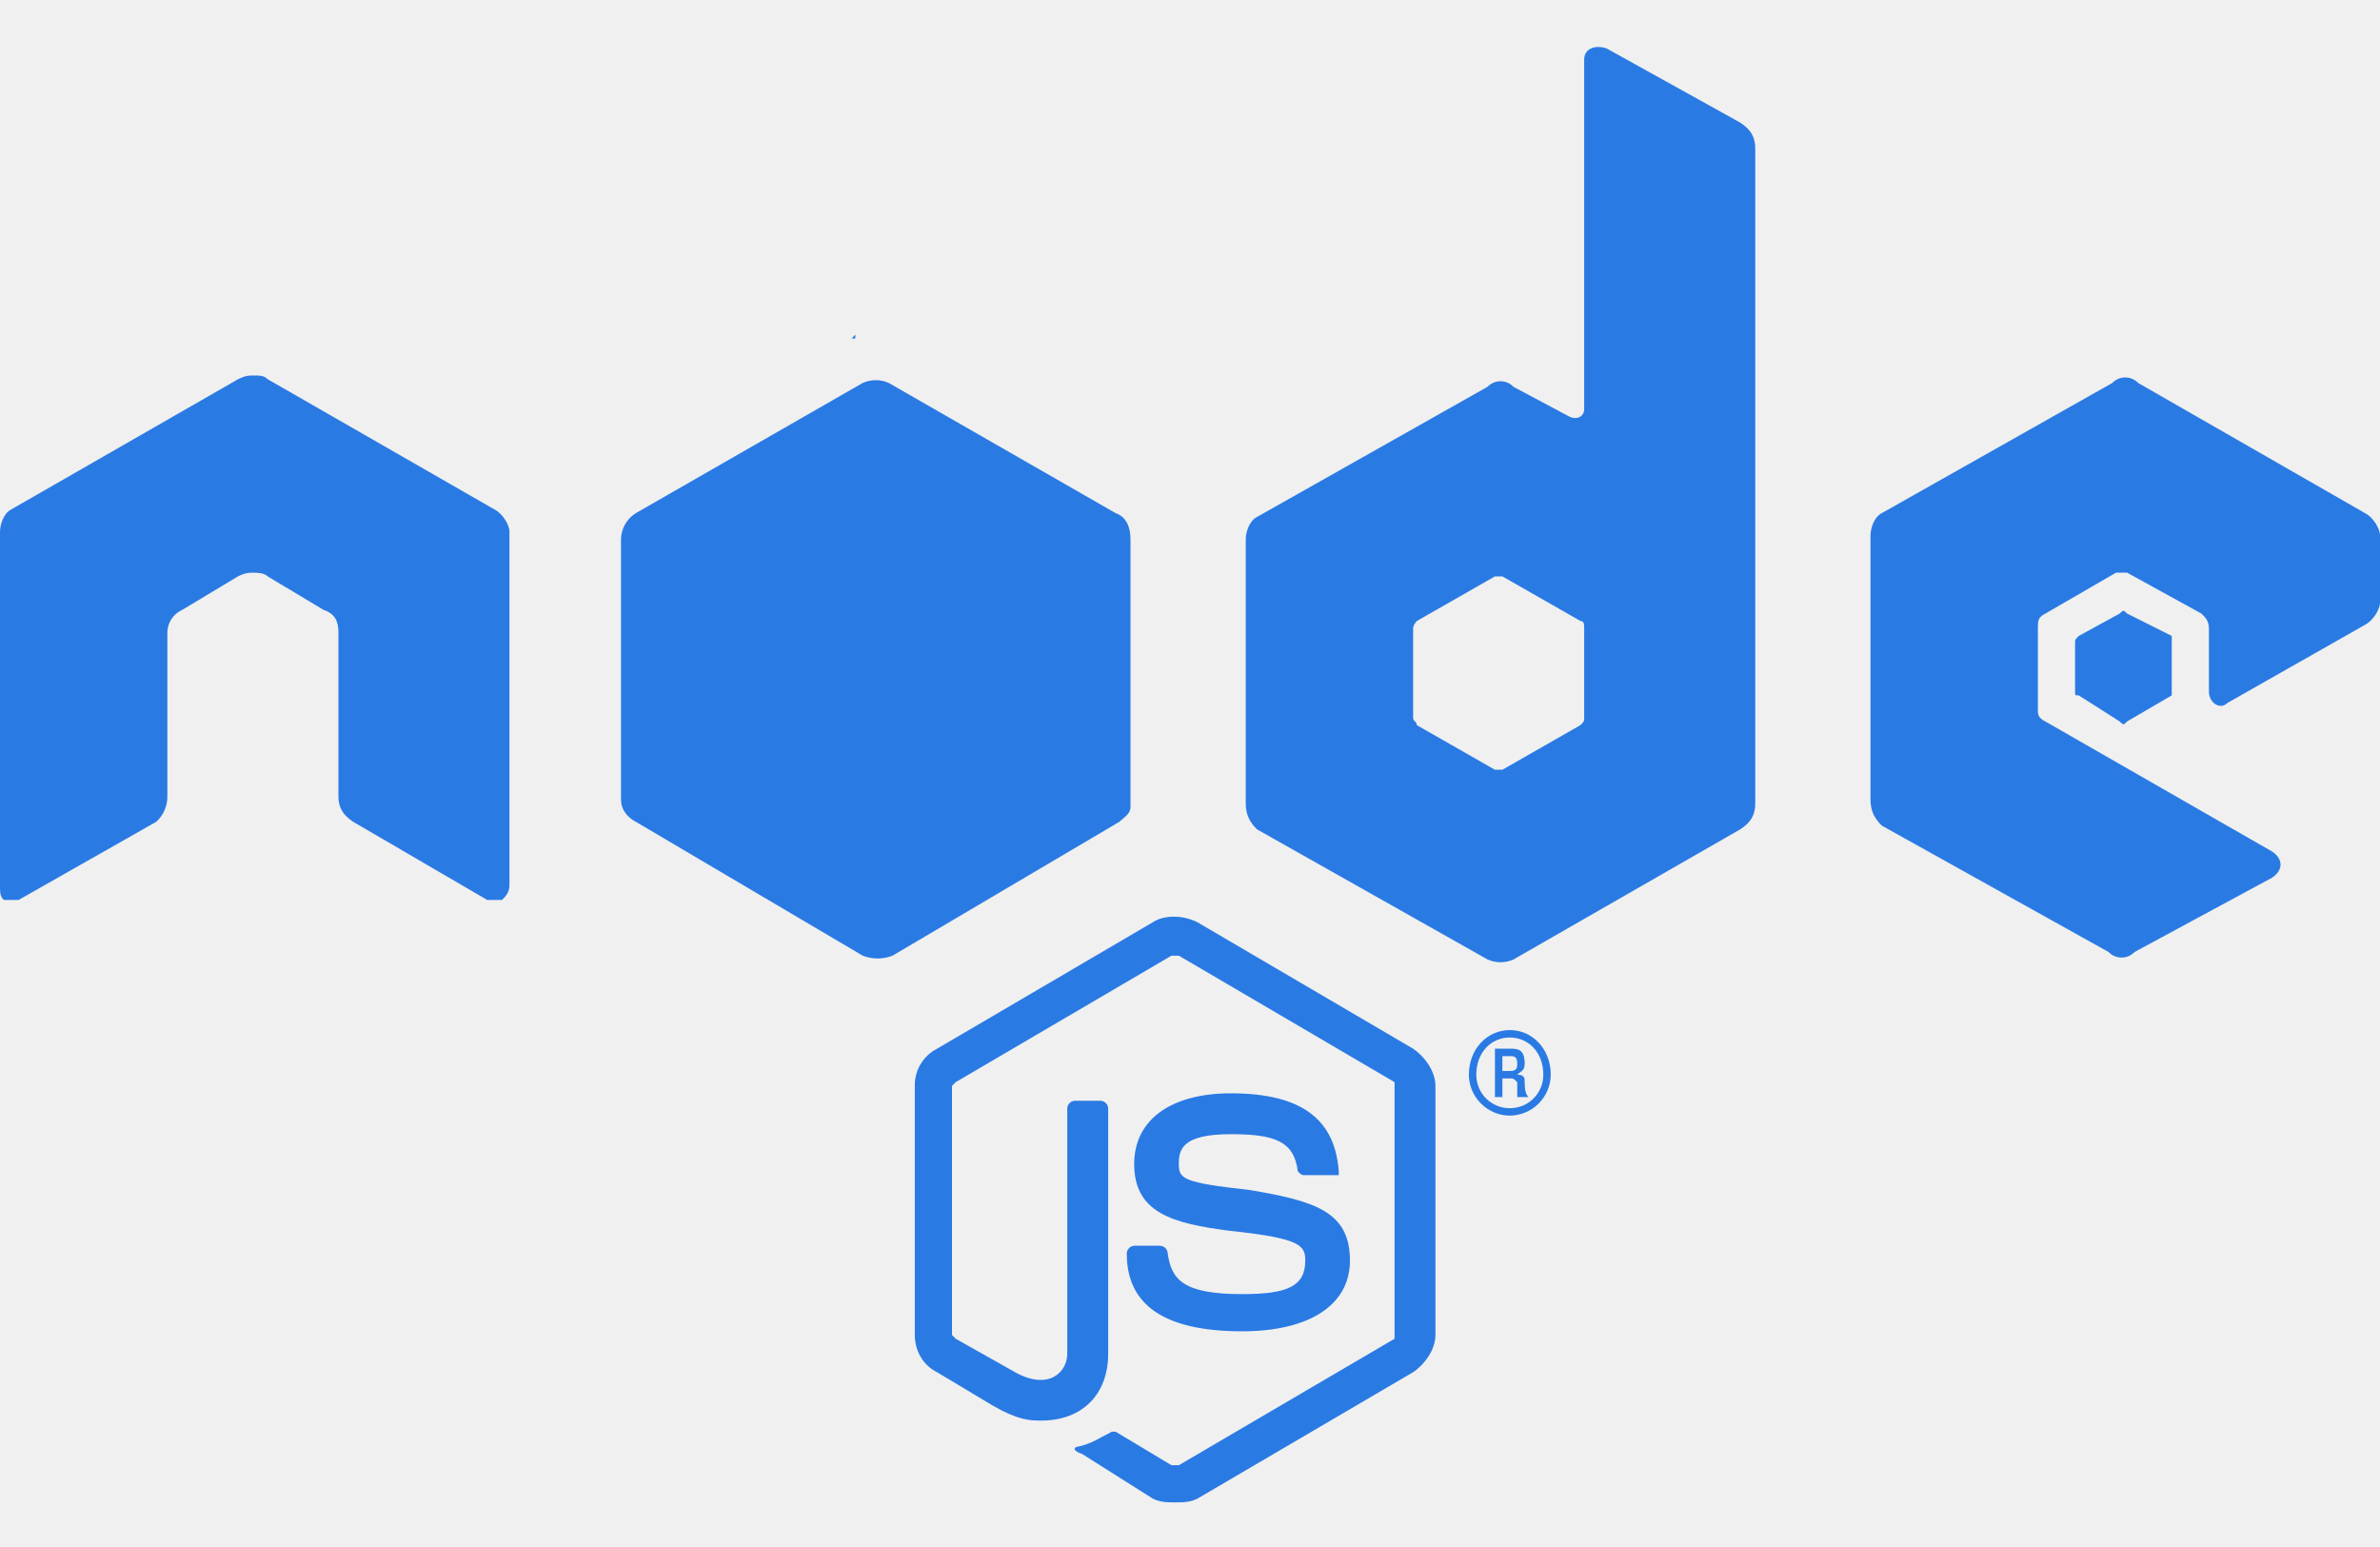
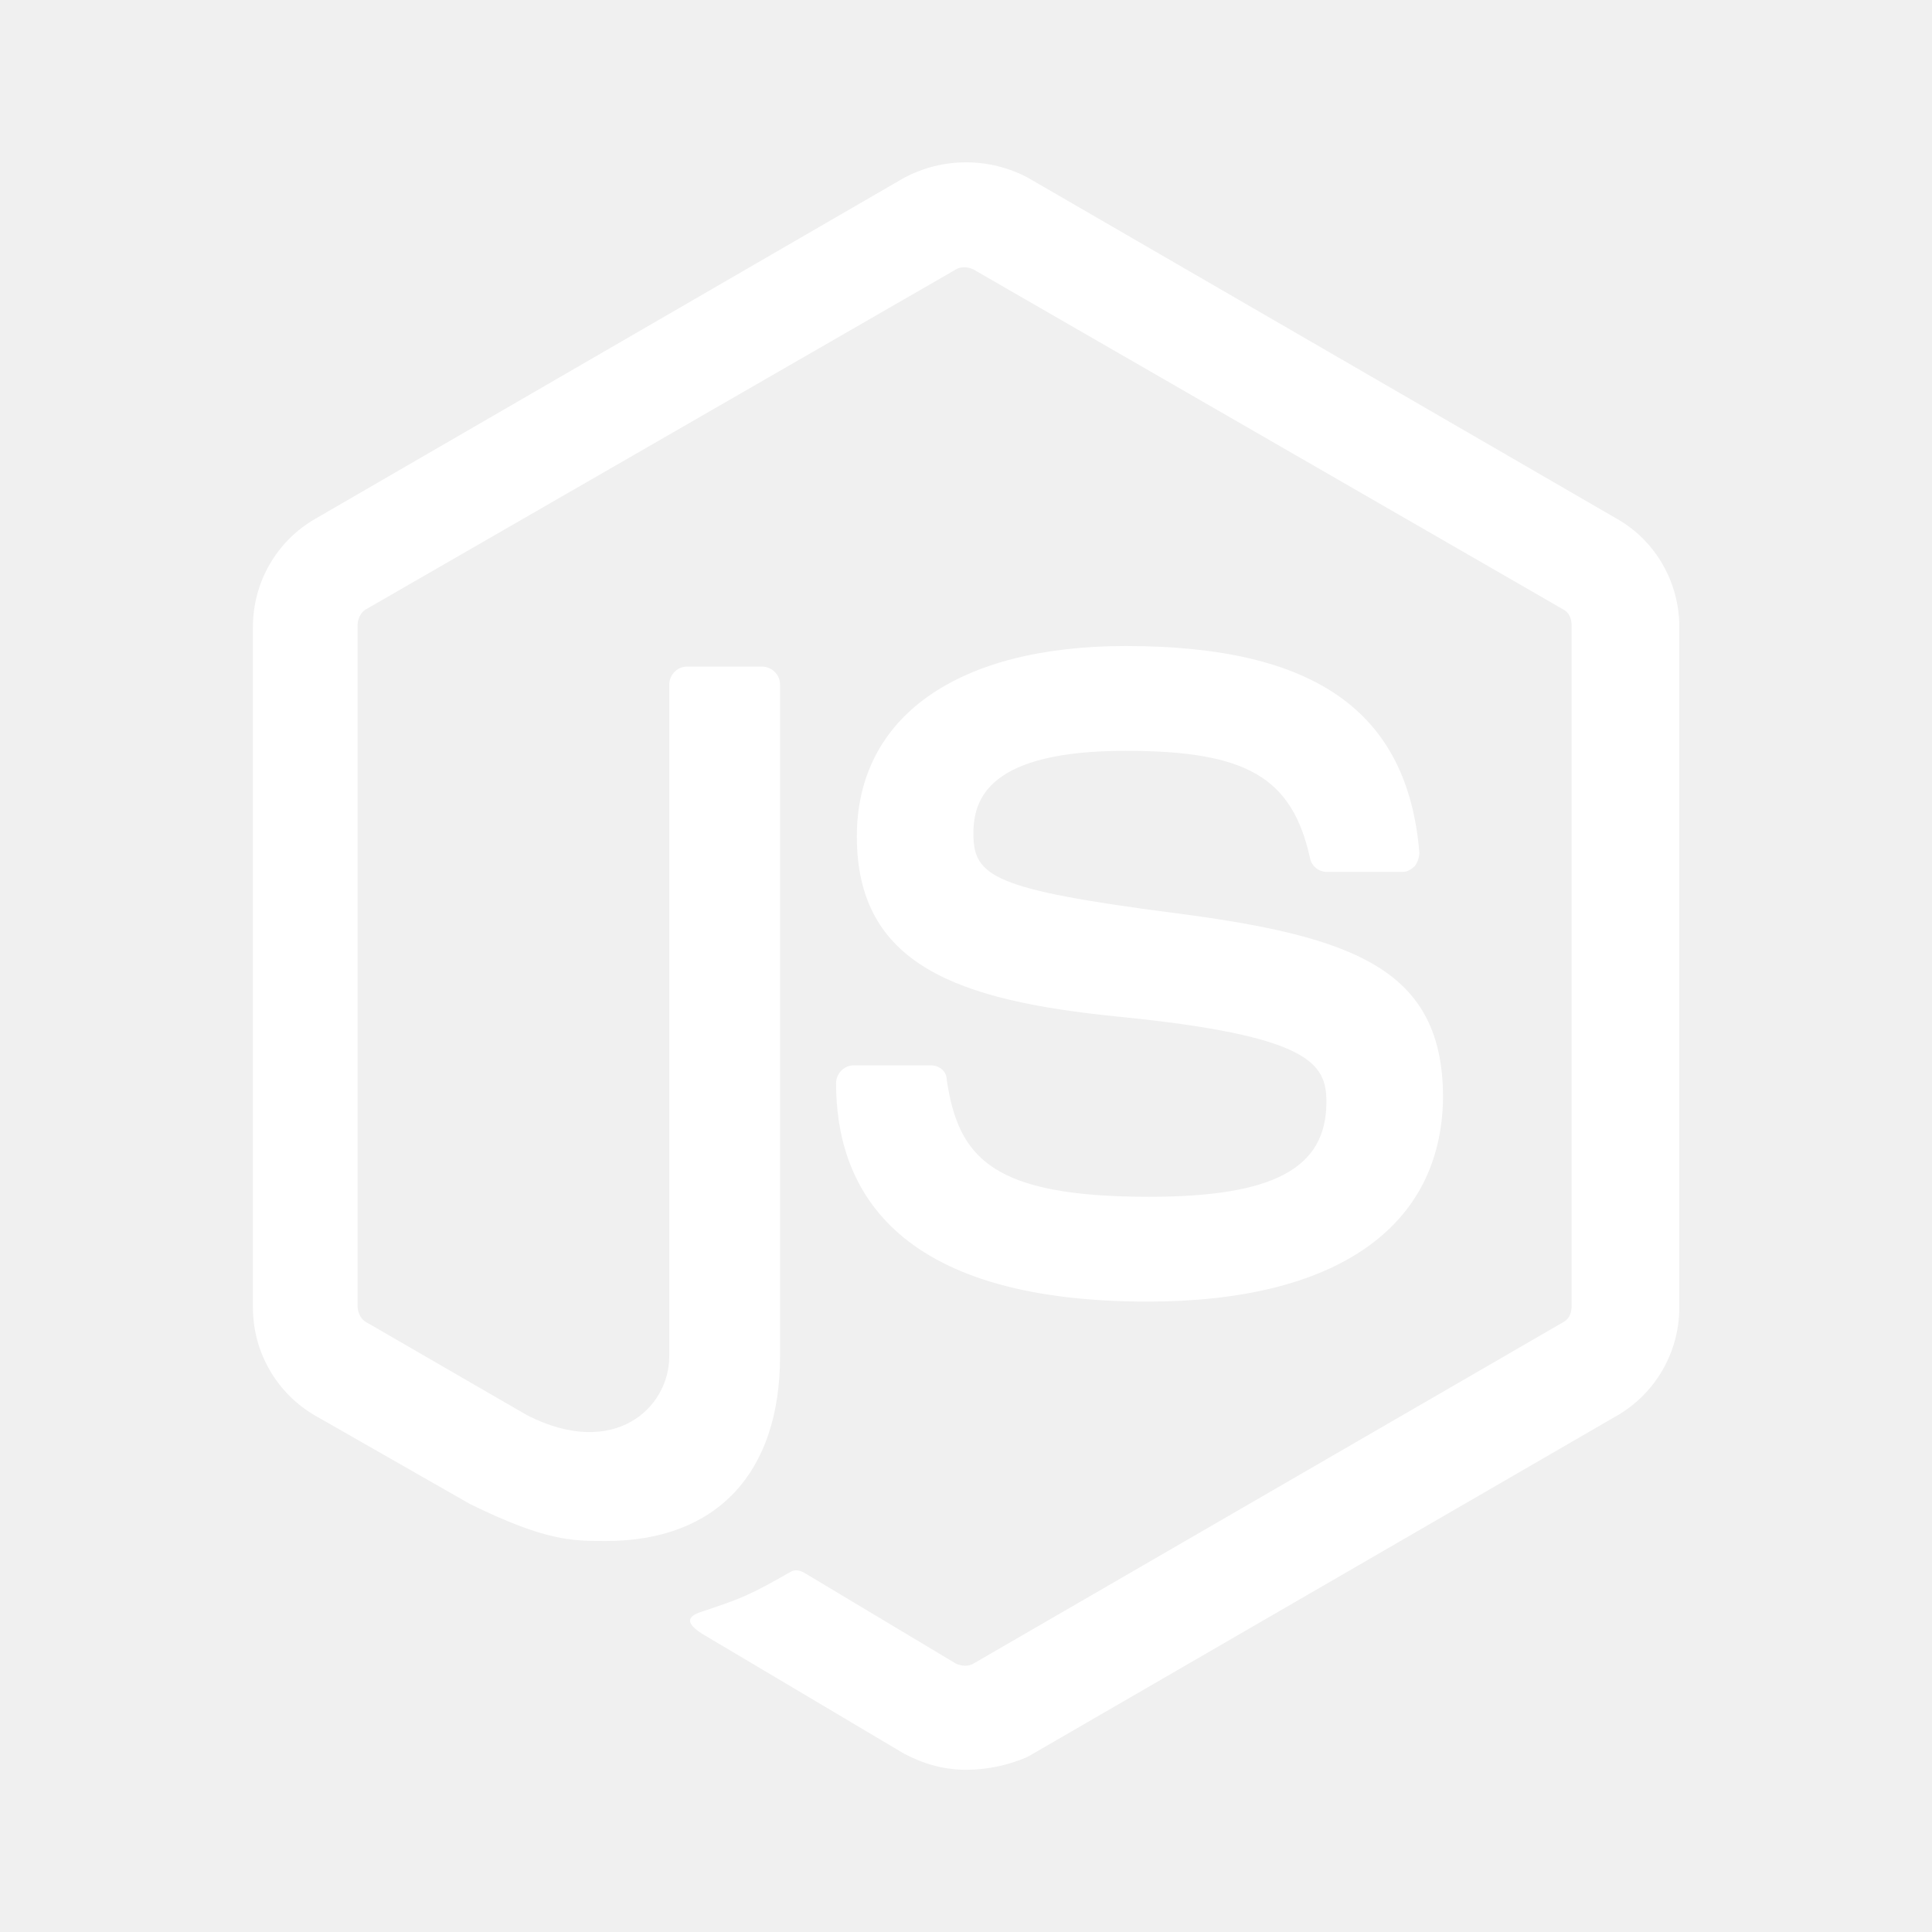
- <svg xmlns="http://www.w3.org/2000/svg" width="40" height="26" fill="none">
-   <path d="M19.75 25.25c.125 0 .25 0 .375-.063l3.625-2.125c.188-.125.375-.375.375-.625V18.25c0-.25-.188-.5-.375-.625L20.125 15.5c-.25-.125-.563-.125-.75 0l-3.625 2.125a.687.687 0 00-.375.625v4.188c0 .25.125.5.375.625l.938.562c.437.25.625.25.812.25.688 0 1.125-.438 1.125-1.125v-4.125a.134.134 0 00-.125-.125h-.438a.134.134 0 00-.125.125v4.125c0 .313-.312.625-.875.313l-1-.563-.062-.063V18.25l.063-.063 3.625-2.125h.125l3.625 2.125V22.5l-3.625 2.125h-.125l-.938-.563h-.063c-.25.125-.312.188-.562.25-.063 0-.125.063.063.125l1.187.75c.125.063.25.063.375.063zm2.938-4.063c0-.812-.563-1-1.688-1.187-1.125-.125-1.188-.188-1.188-.438s.063-.5.875-.5c.75 0 1.063.125 1.125.625.063.063.063.063.125.063h.563v-.063c-.063-.875-.625-1.312-1.813-1.312-1 0-1.625.438-1.625 1.188 0 .812.625 1 1.625 1.125 1.188.125 1.25.25 1.25.5 0 .437-.312.562-1.062.562-1 0-1.188-.25-1.25-.688a.134.134 0 00-.125-.125h-.438a.134.134 0 00-.125.125c0 .625.313 1.313 1.938 1.313 1.125 0 1.813-.438 1.813-1.188zm3.375-3.125c0-.437-.313-.75-.688-.75-.375 0-.688.313-.688.75 0 .375.313.688.688.688a.694.694 0 00.688-.688zm-.125 0a.56.56 0 01-.563.563.56.56 0 01-.563-.563c0-.375.25-.625.563-.625.313 0 .563.25.563.625zm-.25.375c-.063-.062-.063-.187-.063-.25 0-.062 0-.125-.125-.125.063-.062.125-.062.125-.187 0-.25-.125-.25-.25-.25h-.25v.813h.125v-.313h.125c.063 0 .063 0 .125.063v.25h.188zm-.188-.562c0 .063 0 .125-.125.125h-.125v-.25h.125c.063 0 .125 0 .125.125zM8.562 8.937c0-.124-.124-.312-.25-.374L4.5 6.374c-.063-.063-.125-.063-.25-.063-.063 0-.125 0-.25.063L.187 8.563c-.124.062-.187.25-.187.374v5.938c0 .125 0 .188.063.25h.25l2.312-1.313a.567.567 0 00.188-.437v-2.75a.42.42 0 01.25-.375L4 9.687c.125-.062.188-.062.25-.062.063 0 .188 0 .25.063l.938.562c.187.063.25.188.25.375v2.75c0 .188.062.313.25.438l2.25 1.312h.25c.062-.063.124-.125.124-.25V8.937zM29.5 2.5c0-.188-.063-.313-.25-.438L27 .813c-.188-.062-.375 0-.375.188v5.875c0 .125-.125.188-.25.125l-.938-.5a.302.302 0 00-.437 0l-3.875 2.188c-.125.062-.188.25-.188.374V13.5c0 .188.063.313.188.438L25 16.125a.534.534 0 00.438 0l3.812-2.188c.188-.124.25-.25.25-.437v-11zm-2.875 8.063v1.5c0 .062 0 .062-.063.124l-1.312.75h-.125l-1.313-.75c0-.062-.062-.062-.062-.124v-1.5c0-.063.063-.126.063-.126l1.312-.75h.125l1.313.75c.062 0 .062.063.062.126zM39.75 10.5c.125-.063.25-.25.25-.375V9c0-.125-.125-.313-.25-.375l-3.813-2.188a.302.302 0 00-.437 0l-3.875 2.188c-.125.063-.188.25-.188.375v4.438c0 .187.063.312.188.437L35.438 16a.302.302 0 00.437 0l2.313-1.25c.187-.125.187-.313 0-.438l-3.813-2.187c-.125-.063-.125-.125-.125-.188v-1.374c0-.126 0-.188.125-.25l1.188-.688h.187l1.25.688c.063.062.125.124.125.25v1.062c0 .188.188.313.313.188L39.75 10.5zm-4.813.188c-.062.062-.062.062-.062.124v.813c0 .063 0 .063.063.063l.687.437c.063.063.063.063.125 0l.75-.438v-.999l-.75-.376c-.063-.062-.063-.062-.125 0l-.688.376zM19 13.438V9.061c0-.187-.063-.374-.25-.437l-3.813-2.188a.534.534 0 00-.437 0l-3.813 2.188a.526.526 0 00-.25.438v4.374c0 .188.126.313.25.376l3.813 2.25a.69.69 0 00.5 0l3.813-2.25c.062-.063.187-.126.187-.25v-.126zm-4.625-7.813v.063h-.063l.063-.063z" fill="#2A7AE4" />
+ <svg xmlns="http://www.w3.org/2000/svg" width="24" height="24" fill="#fff">
+   <path d="M12 21.985c-.275 0-.532-.074-.772-.202l-2.439-1.448c-.365-.203-.182-.277-.072-.314.496-.165.588-.201 1.101-.493.056-.037.129-.02.185.017l1.87 1.12c.074.036.166.036.221 0l7.319-4.237c.074-.036.11-.11.11-.202V7.768c0-.091-.036-.165-.11-.201l-7.319-4.219c-.073-.037-.165-.037-.221 0L4.552 7.566c-.073.036-.11.129-.11.201v8.457c0 .073.037.166.11.202l2 1.157c1.082.548 1.762-.095 1.762-.735V8.502c0-.11.091-.221.22-.221h.936c.108 0 .22.092.22.221v8.347c0 1.449-.788 2.294-2.164 2.294-.422 0-.752 0-1.688-.46l-1.925-1.099a1.55 1.55 0 01-.771-1.34V7.786c0-.55.293-1.064.771-1.339l7.316-4.237a1.637 1.637 0 011.544 0l7.317 4.237c.479.274.771.789.771 1.339v8.458c0 .549-.293 1.063-.771 1.34l-7.317 4.236c-.241.11-.516.165-.773.165zm2.256-5.816c-3.21 0-3.87-1.468-3.87-2.714 0-.11.092-.221.22-.221h.954c.11 0 .201.073.201.184.147.971.568 1.449 2.514 1.449 1.54 0 2.202-.35 2.202-1.175 0-.477-.185-.825-2.587-1.063-1.999-.2-3.246-.643-3.246-2.238 0-1.485 1.247-2.366 3.339-2.366 2.347 0 3.503.809 3.649 2.568a.297.297 0 01-.056.165c-.037.036-.091.073-.146.073h-.953a.212.212 0 01-.202-.164c-.221-1.012-.789-1.34-2.292-1.34-1.689 0-1.891.587-1.891 1.027 0 .531.237.696 2.514.99 2.256.293 3.32.715 3.32 2.294-.02 1.615-1.339 2.531-3.67 2.531z" />
</svg>
